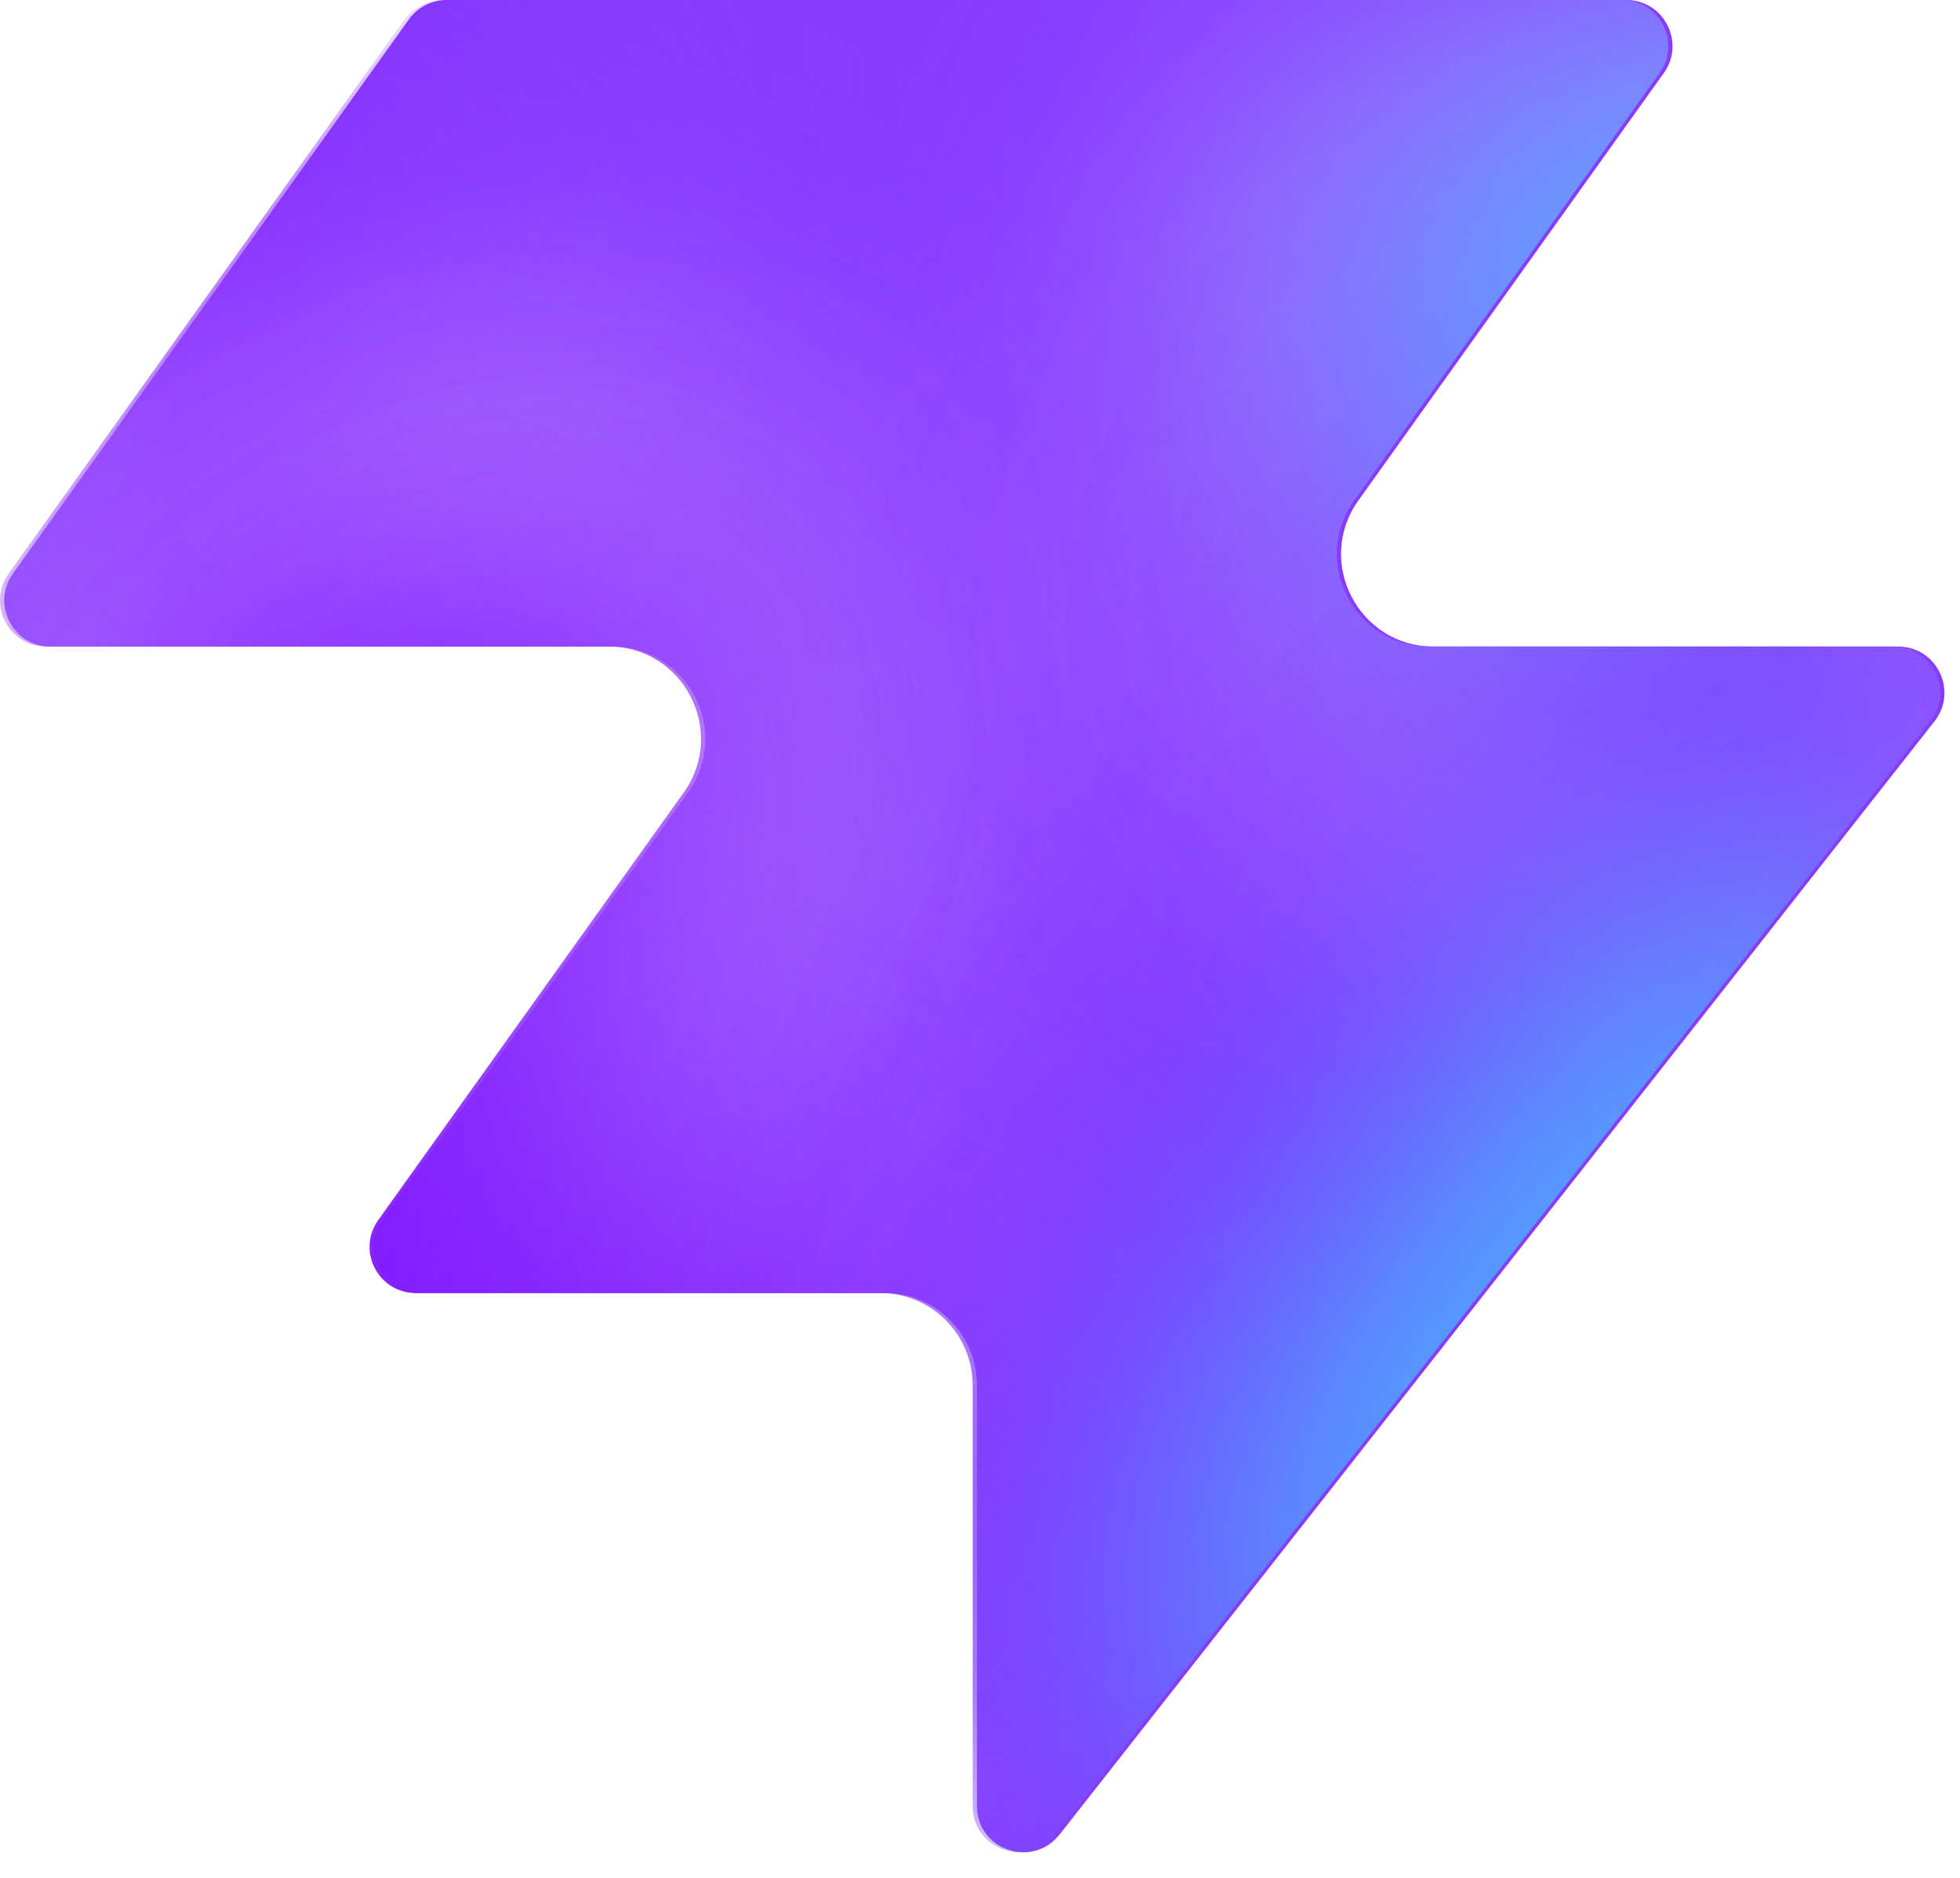
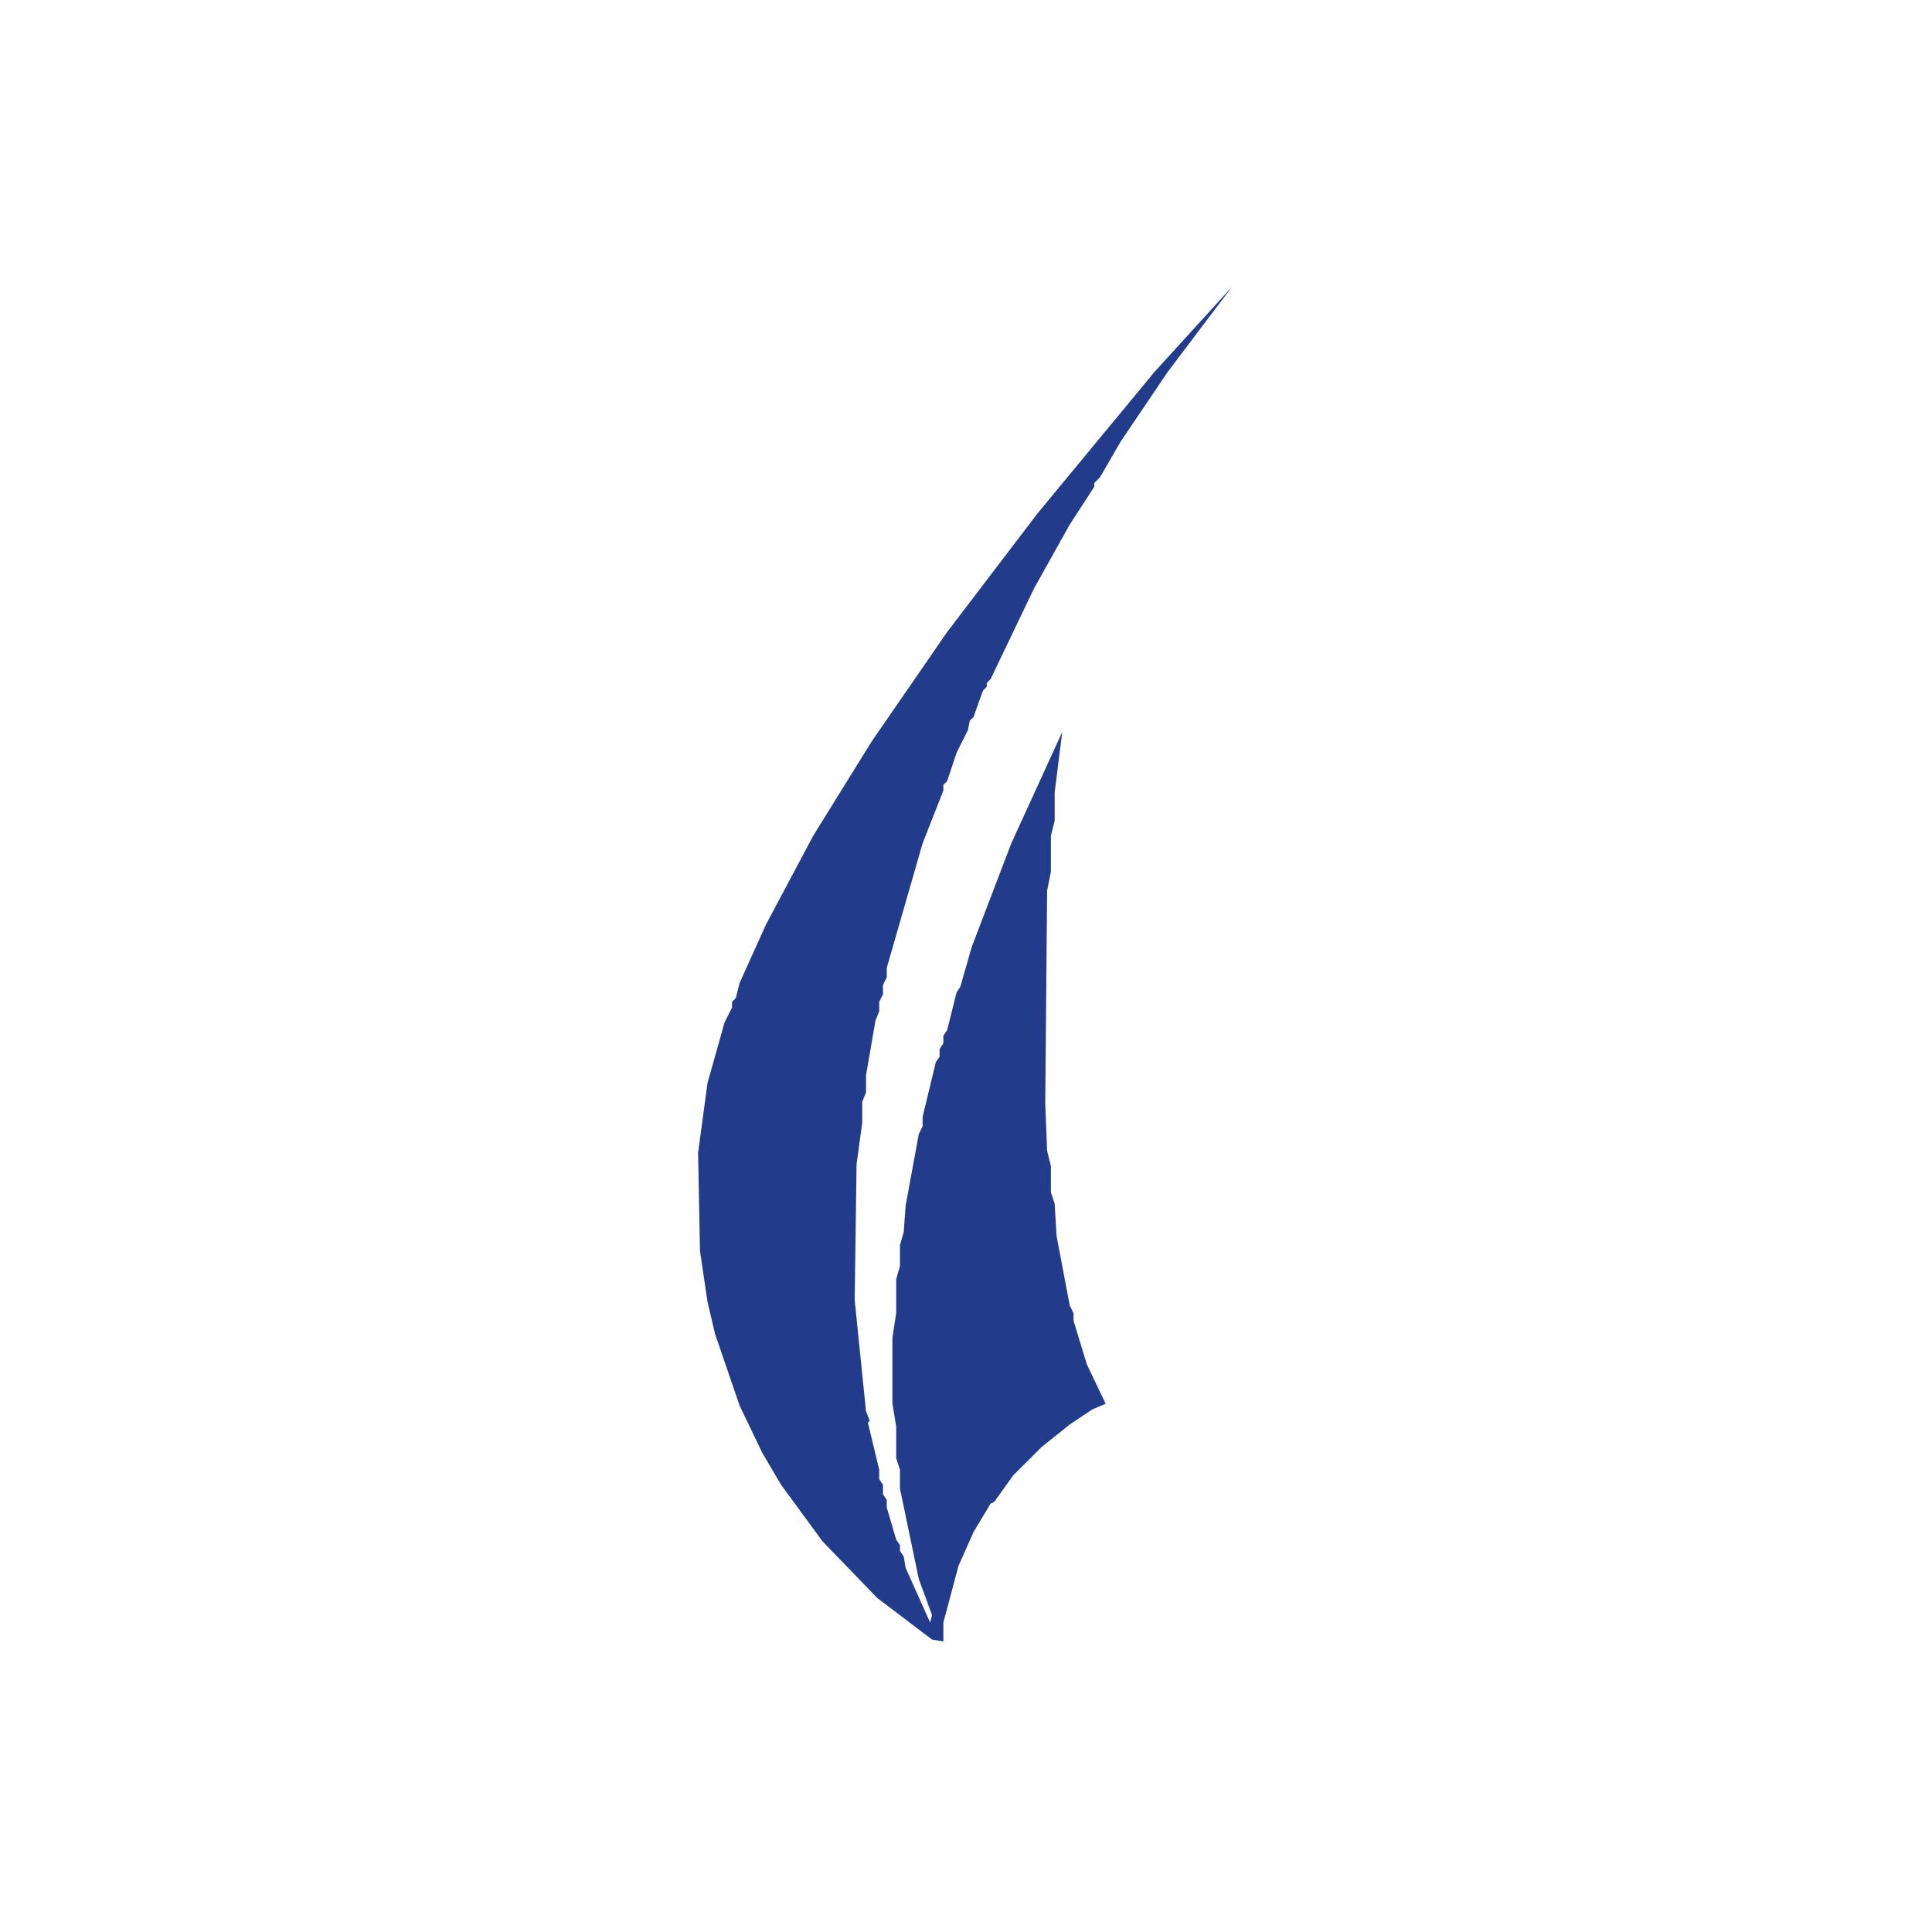
- <svg xmlns="http://www.w3.org/2000/svg" width="48" height="46" fill="none" viewBox="0 0 48 46">
-   <path fill="#863bff" d="M25.946 44.938c-.664.845-2.021.375-2.021-.698V33.937a2.26 2.26 0 0 0-2.262-2.262H10.287c-.92 0-1.456-1.04-.92-1.788l7.48-10.471c1.07-1.497 0-3.578-1.842-3.578H1.237c-.92 0-1.456-1.04-.92-1.788L10.013.474c.214-.297.556-.474.92-.474h28.894c.92 0 1.456 1.04.92 1.788l-7.48 10.471c-1.07 1.498 0 3.579 1.842 3.579h11.377c.943 0 1.473 1.088.89 1.83L25.947 44.94z" style="fill:#863bff;fill:color(display-p3 .525 .23 1);fill-opacity:1" />
-   <mask id="a" width="48" height="46" x="0" y="0" maskUnits="userSpaceOnUse" style="mask-type:alpha">
-     <path fill="#000" d="M25.842 44.938c-.664.844-2.021.375-2.021-.698V33.937a2.26 2.26 0 0 0-2.262-2.262H10.183c-.92 0-1.456-1.04-.92-1.788l7.48-10.471c1.07-1.498 0-3.579-1.842-3.579H1.133c-.92 0-1.456-1.04-.92-1.787L9.91.473c.214-.297.556-.474.92-.474h28.894c.92 0 1.456 1.04.92 1.788l-7.48 10.471c-1.07 1.498 0 3.578 1.842 3.578h11.377c.943 0 1.473 1.088.89 1.832L25.843 44.94z" style="fill:#000;fill-opacity:1" />
-   </mask>
-   <g mask="url(#a)">
-     <g filter="url(#b)">
-       <ellipse cx="5.508" cy="14.704" fill="#ede6ff" rx="5.508" ry="14.704" style="fill:#ede6ff;fill:color(display-p3 .927 .903 1);fill-opacity:1" transform="matrix(.00324 1 1 -.00324 -4.47 31.516)" />
-     </g>
-     <g filter="url(#c)">
-       <ellipse cx="10.399" cy="29.851" fill="#ede6ff" rx="10.399" ry="29.851" style="fill:#ede6ff;fill:color(display-p3 .927 .903 1);fill-opacity:1" transform="matrix(.00324 1 1 -.00324 -39.328 7.883)" />
-     </g>
-     <g filter="url(#d)">
-       <ellipse cx="5.508" cy="30.487" fill="#7e14ff" rx="5.508" ry="30.487" style="fill:#7e14ff;fill:color(display-p3 .492 .077 1);fill-opacity:1" transform="rotate(89.814 -25.913 -14.639)scale(1 -1)" />
-     </g>
-     <g filter="url(#e)">
-       <ellipse cx="5.508" cy="30.599" fill="#7e14ff" rx="5.508" ry="30.599" style="fill:#7e14ff;fill:color(display-p3 .492 .077 1);fill-opacity:1" transform="rotate(89.814 -32.644 -3.334)scale(1 -1)" />
-     </g>
-     <g filter="url(#f)">
-       <ellipse cx="5.508" cy="30.599" fill="#7e14ff" rx="5.508" ry="30.599" style="fill:#7e14ff;fill:color(display-p3 .492 .077 1);fill-opacity:1" transform="matrix(.00324 1 1 -.00324 -34.34 30.47)" />
-     </g>
-     <g filter="url(#g)">
-       <ellipse cx="14.072" cy="22.078" fill="#ede6ff" rx="14.072" ry="22.078" style="fill:#ede6ff;fill:color(display-p3 .927 .903 1);fill-opacity:1" transform="rotate(93.35 24.506 48.493)scale(-1 1)" />
-     </g>
-     <g filter="url(#h)">
-       <ellipse cx="3.47" cy="21.501" fill="#7e14ff" rx="3.47" ry="21.501" style="fill:#7e14ff;fill:color(display-p3 .492 .077 1);fill-opacity:1" transform="rotate(89.009 28.708 47.59)scale(-1 1)" />
-     </g>
-     <g filter="url(#i)">
-       <ellipse cx="3.47" cy="21.501" fill="#7e14ff" rx="3.47" ry="21.501" style="fill:#7e14ff;fill:color(display-p3 .492 .077 1);fill-opacity:1" transform="rotate(89.009 28.708 47.59)scale(-1 1)" />
-     </g>
-     <g filter="url(#j)">
-       <ellipse cx=".387" cy="8.972" fill="#7e14ff" rx="4.407" ry="29.108" style="fill:#7e14ff;fill:color(display-p3 .492 .077 1);fill-opacity:1" transform="rotate(39.51 .387 8.972)" />
-     </g>
-     <g filter="url(#k)">
-       <ellipse cx="47.523" cy="-6.092" fill="#7e14ff" rx="4.407" ry="29.108" style="fill:#7e14ff;fill:color(display-p3 .492 .077 1);fill-opacity:1" transform="rotate(37.892 47.523 -6.092)" />
-     </g>
-     <g filter="url(#l)">
-       <ellipse cx="41.412" cy="6.333" fill="#47bfff" rx="5.971" ry="9.665" style="fill:#47bfff;fill:color(display-p3 .28 .748 1);fill-opacity:1" transform="rotate(37.892 41.412 6.333)" />
-     </g>
-     <g filter="url(#m)">
-       <ellipse cx="-1.879" cy="38.332" fill="#7e14ff" rx="4.407" ry="29.108" style="fill:#7e14ff;fill:color(display-p3 .492 .077 1);fill-opacity:1" transform="rotate(37.892 -1.88 38.332)" />
-     </g>
-     <g filter="url(#n)">
-       <ellipse cx="-1.879" cy="38.332" fill="#7e14ff" rx="4.407" ry="29.108" style="fill:#7e14ff;fill:color(display-p3 .492 .077 1);fill-opacity:1" transform="rotate(37.892 -1.88 38.332)" />
-     </g>
-     <g filter="url(#o)">
-       <ellipse cx="35.651" cy="29.907" fill="#7e14ff" rx="4.407" ry="29.108" style="fill:#7e14ff;fill:color(display-p3 .492 .077 1);fill-opacity:1" transform="rotate(37.892 35.651 29.907)" />
-     </g>
-     <g filter="url(#p)">
-       <ellipse cx="38.418" cy="32.4" fill="#47bfff" rx="5.971" ry="15.297" style="fill:#47bfff;fill:color(display-p3 .28 .748 1);fill-opacity:1" transform="rotate(37.892 38.418 32.4)" />
-     </g>
-   </g>
-   <defs>
-     <filter id="b" width="60.045" height="41.654" x="-19.77" y="16.149" color-interpolation-filters="sRGB" filterUnits="userSpaceOnUse">
-       <feFlood flood-opacity="0" result="BackgroundImageFix" />
-       <feBlend in="SourceGraphic" in2="BackgroundImageFix" result="shape" />
-       <feGaussianBlur result="effect1_foregroundBlur_2002_17158" stdDeviation="7.659" />
-     </filter>
-     <filter id="c" width="90.34" height="51.437" x="-54.613" y="-7.533" color-interpolation-filters="sRGB" filterUnits="userSpaceOnUse">
-       <feFlood flood-opacity="0" result="BackgroundImageFix" />
-       <feBlend in="SourceGraphic" in2="BackgroundImageFix" result="shape" />
-       <feGaussianBlur result="effect1_foregroundBlur_2002_17158" stdDeviation="7.659" />
-     </filter>
-     <filter id="d" width="79.355" height="29.4" x="-49.64" y="2.03" color-interpolation-filters="sRGB" filterUnits="userSpaceOnUse">
-       <feFlood flood-opacity="0" result="BackgroundImageFix" />
-       <feBlend in="SourceGraphic" in2="BackgroundImageFix" result="shape" />
-       <feGaussianBlur result="effect1_foregroundBlur_2002_17158" stdDeviation="4.596" />
-     </filter>
-     <filter id="e" width="79.579" height="29.4" x="-45.045" y="20.029" color-interpolation-filters="sRGB" filterUnits="userSpaceOnUse">
-       <feFlood flood-opacity="0" result="BackgroundImageFix" />
-       <feBlend in="SourceGraphic" in2="BackgroundImageFix" result="shape" />
-       <feGaussianBlur result="effect1_foregroundBlur_2002_17158" stdDeviation="4.596" />
-     </filter>
-     <filter id="f" width="79.579" height="29.4" x="-43.513" y="21.178" color-interpolation-filters="sRGB" filterUnits="userSpaceOnUse">
-       <feFlood flood-opacity="0" result="BackgroundImageFix" />
-       <feBlend in="SourceGraphic" in2="BackgroundImageFix" result="shape" />
-       <feGaussianBlur result="effect1_foregroundBlur_2002_17158" stdDeviation="4.596" />
-     </filter>
-     <filter id="g" width="74.749" height="58.852" x="15.756" y="-17.901" color-interpolation-filters="sRGB" filterUnits="userSpaceOnUse">
-       <feFlood flood-opacity="0" result="BackgroundImageFix" />
-       <feBlend in="SourceGraphic" in2="BackgroundImageFix" result="shape" />
-       <feGaussianBlur result="effect1_foregroundBlur_2002_17158" stdDeviation="7.659" />
-     </filter>
-     <filter id="h" width="61.377" height="25.362" x="23.548" y="2.284" color-interpolation-filters="sRGB" filterUnits="userSpaceOnUse">
-       <feFlood flood-opacity="0" result="BackgroundImageFix" />
-       <feBlend in="SourceGraphic" in2="BackgroundImageFix" result="shape" />
-       <feGaussianBlur result="effect1_foregroundBlur_2002_17158" stdDeviation="4.596" />
-     </filter>
-     <filter id="i" width="61.377" height="25.362" x="23.548" y="2.284" color-interpolation-filters="sRGB" filterUnits="userSpaceOnUse">
-       <feFlood flood-opacity="0" result="BackgroundImageFix" />
-       <feBlend in="SourceGraphic" in2="BackgroundImageFix" result="shape" />
-       <feGaussianBlur result="effect1_foregroundBlur_2002_17158" stdDeviation="4.596" />
-     </filter>
-     <filter id="j" width="56.045" height="63.649" x="-27.636" y="-22.853" color-interpolation-filters="sRGB" filterUnits="userSpaceOnUse">
-       <feFlood flood-opacity="0" result="BackgroundImageFix" />
-       <feBlend in="SourceGraphic" in2="BackgroundImageFix" result="shape" />
-       <feGaussianBlur result="effect1_foregroundBlur_2002_17158" stdDeviation="4.596" />
-     </filter>
-     <filter id="k" width="54.814" height="64.646" x="20.116" y="-38.415" color-interpolation-filters="sRGB" filterUnits="userSpaceOnUse">
-       <feFlood flood-opacity="0" result="BackgroundImageFix" />
-       <feBlend in="SourceGraphic" in2="BackgroundImageFix" result="shape" />
-       <feGaussianBlur result="effect1_foregroundBlur_2002_17158" stdDeviation="4.596" />
-     </filter>
-     <filter id="l" width="33.541" height="35.313" x="24.641" y="-11.323" color-interpolation-filters="sRGB" filterUnits="userSpaceOnUse">
-       <feFlood flood-opacity="0" result="BackgroundImageFix" />
-       <feBlend in="SourceGraphic" in2="BackgroundImageFix" result="shape" />
-       <feGaussianBlur result="effect1_foregroundBlur_2002_17158" stdDeviation="4.596" />
-     </filter>
-     <filter id="m" width="54.814" height="64.646" x="-29.286" y="6.009" color-interpolation-filters="sRGB" filterUnits="userSpaceOnUse">
-       <feFlood flood-opacity="0" result="BackgroundImageFix" />
-       <feBlend in="SourceGraphic" in2="BackgroundImageFix" result="shape" />
-       <feGaussianBlur result="effect1_foregroundBlur_2002_17158" stdDeviation="4.596" />
-     </filter>
-     <filter id="n" width="54.814" height="64.646" x="-29.286" y="6.009" color-interpolation-filters="sRGB" filterUnits="userSpaceOnUse">
-       <feFlood flood-opacity="0" result="BackgroundImageFix" />
-       <feBlend in="SourceGraphic" in2="BackgroundImageFix" result="shape" />
-       <feGaussianBlur result="effect1_foregroundBlur_2002_17158" stdDeviation="4.596" />
-     </filter>
-     <filter id="o" width="54.814" height="64.646" x="8.244" y="-2.416" color-interpolation-filters="sRGB" filterUnits="userSpaceOnUse">
-       <feFlood flood-opacity="0" result="BackgroundImageFix" />
-       <feBlend in="SourceGraphic" in2="BackgroundImageFix" result="shape" />
-       <feGaussianBlur result="effect1_foregroundBlur_2002_17158" stdDeviation="4.596" />
-     </filter>
-     <filter id="p" width="39.409" height="43.623" x="18.713" y="10.588" color-interpolation-filters="sRGB" filterUnits="userSpaceOnUse">
-       <feFlood flood-opacity="0" result="BackgroundImageFix" />
-       <feBlend in="SourceGraphic" in2="BackgroundImageFix" result="shape" />
-       <feGaussianBlur result="effect1_foregroundBlur_2002_17158" stdDeviation="4.596" />
-     </filter>
-   </defs>
+ <svg xmlns="http://www.w3.org/2000/svg" viewBox="0 0 1024 1024" width="100%" height="100%">
+   <path d="M653,152 L612,197 L550,272 L502,335 L462,393 L431,443 L406,490 L392,521 L390,529 L388,531 L388,534 L384,542 L375,574 L370,611 L371,663 L375,690 L379,707 L392,745 L404,770 L414,787 L436,817 L465,847 L494,869 L500,870 L500,860 L508,830 L516,812 L525,797 L527,796 L537,782 L552,767 L567,755 L579,747 L586,744 L576,723 L569,700 L569,696 L567,692 L560,655 L559,638 L557,632 L557,618 L555,610 L554,585 L555,472 L557,462 L557,443 L559,435 L559,420 L563,388 L536,447 L515,502 L509,523 L507,526 L502,546 L500,549 L500,553 L498,556 L498,560 L496,563 L489,592 L489,597 L487,601 L480,639 L479,653 L477,660 L477,671 L475,678 L475,696 L473,709 L473,744 L475,756 L475,773 L477,779 L477,789 L487,837 L494,856 L493,860 L480,831 L479,825 L477,822 L477,819 L475,816 L470,799 L470,795 L468,792 L468,787 L466,784 L466,779 L460,754 L461,753 L459,748 L453,689 L454,617 L457,595 L457,584 L459,579 L459,570 L464,541 L466,536 L466,531 L468,527 L468,522 L470,518 L470,513 L489,447 L500,419 L500,416 L502,414 L507,399 L513,387 L514,382 L516,380 L521,366 L523,364 L523,362 L525,360 L548,312 L567,278 L580,258 L580,256 L583,253 L594,234 L619,197 Z" fill="#223B8B" />
</svg>
